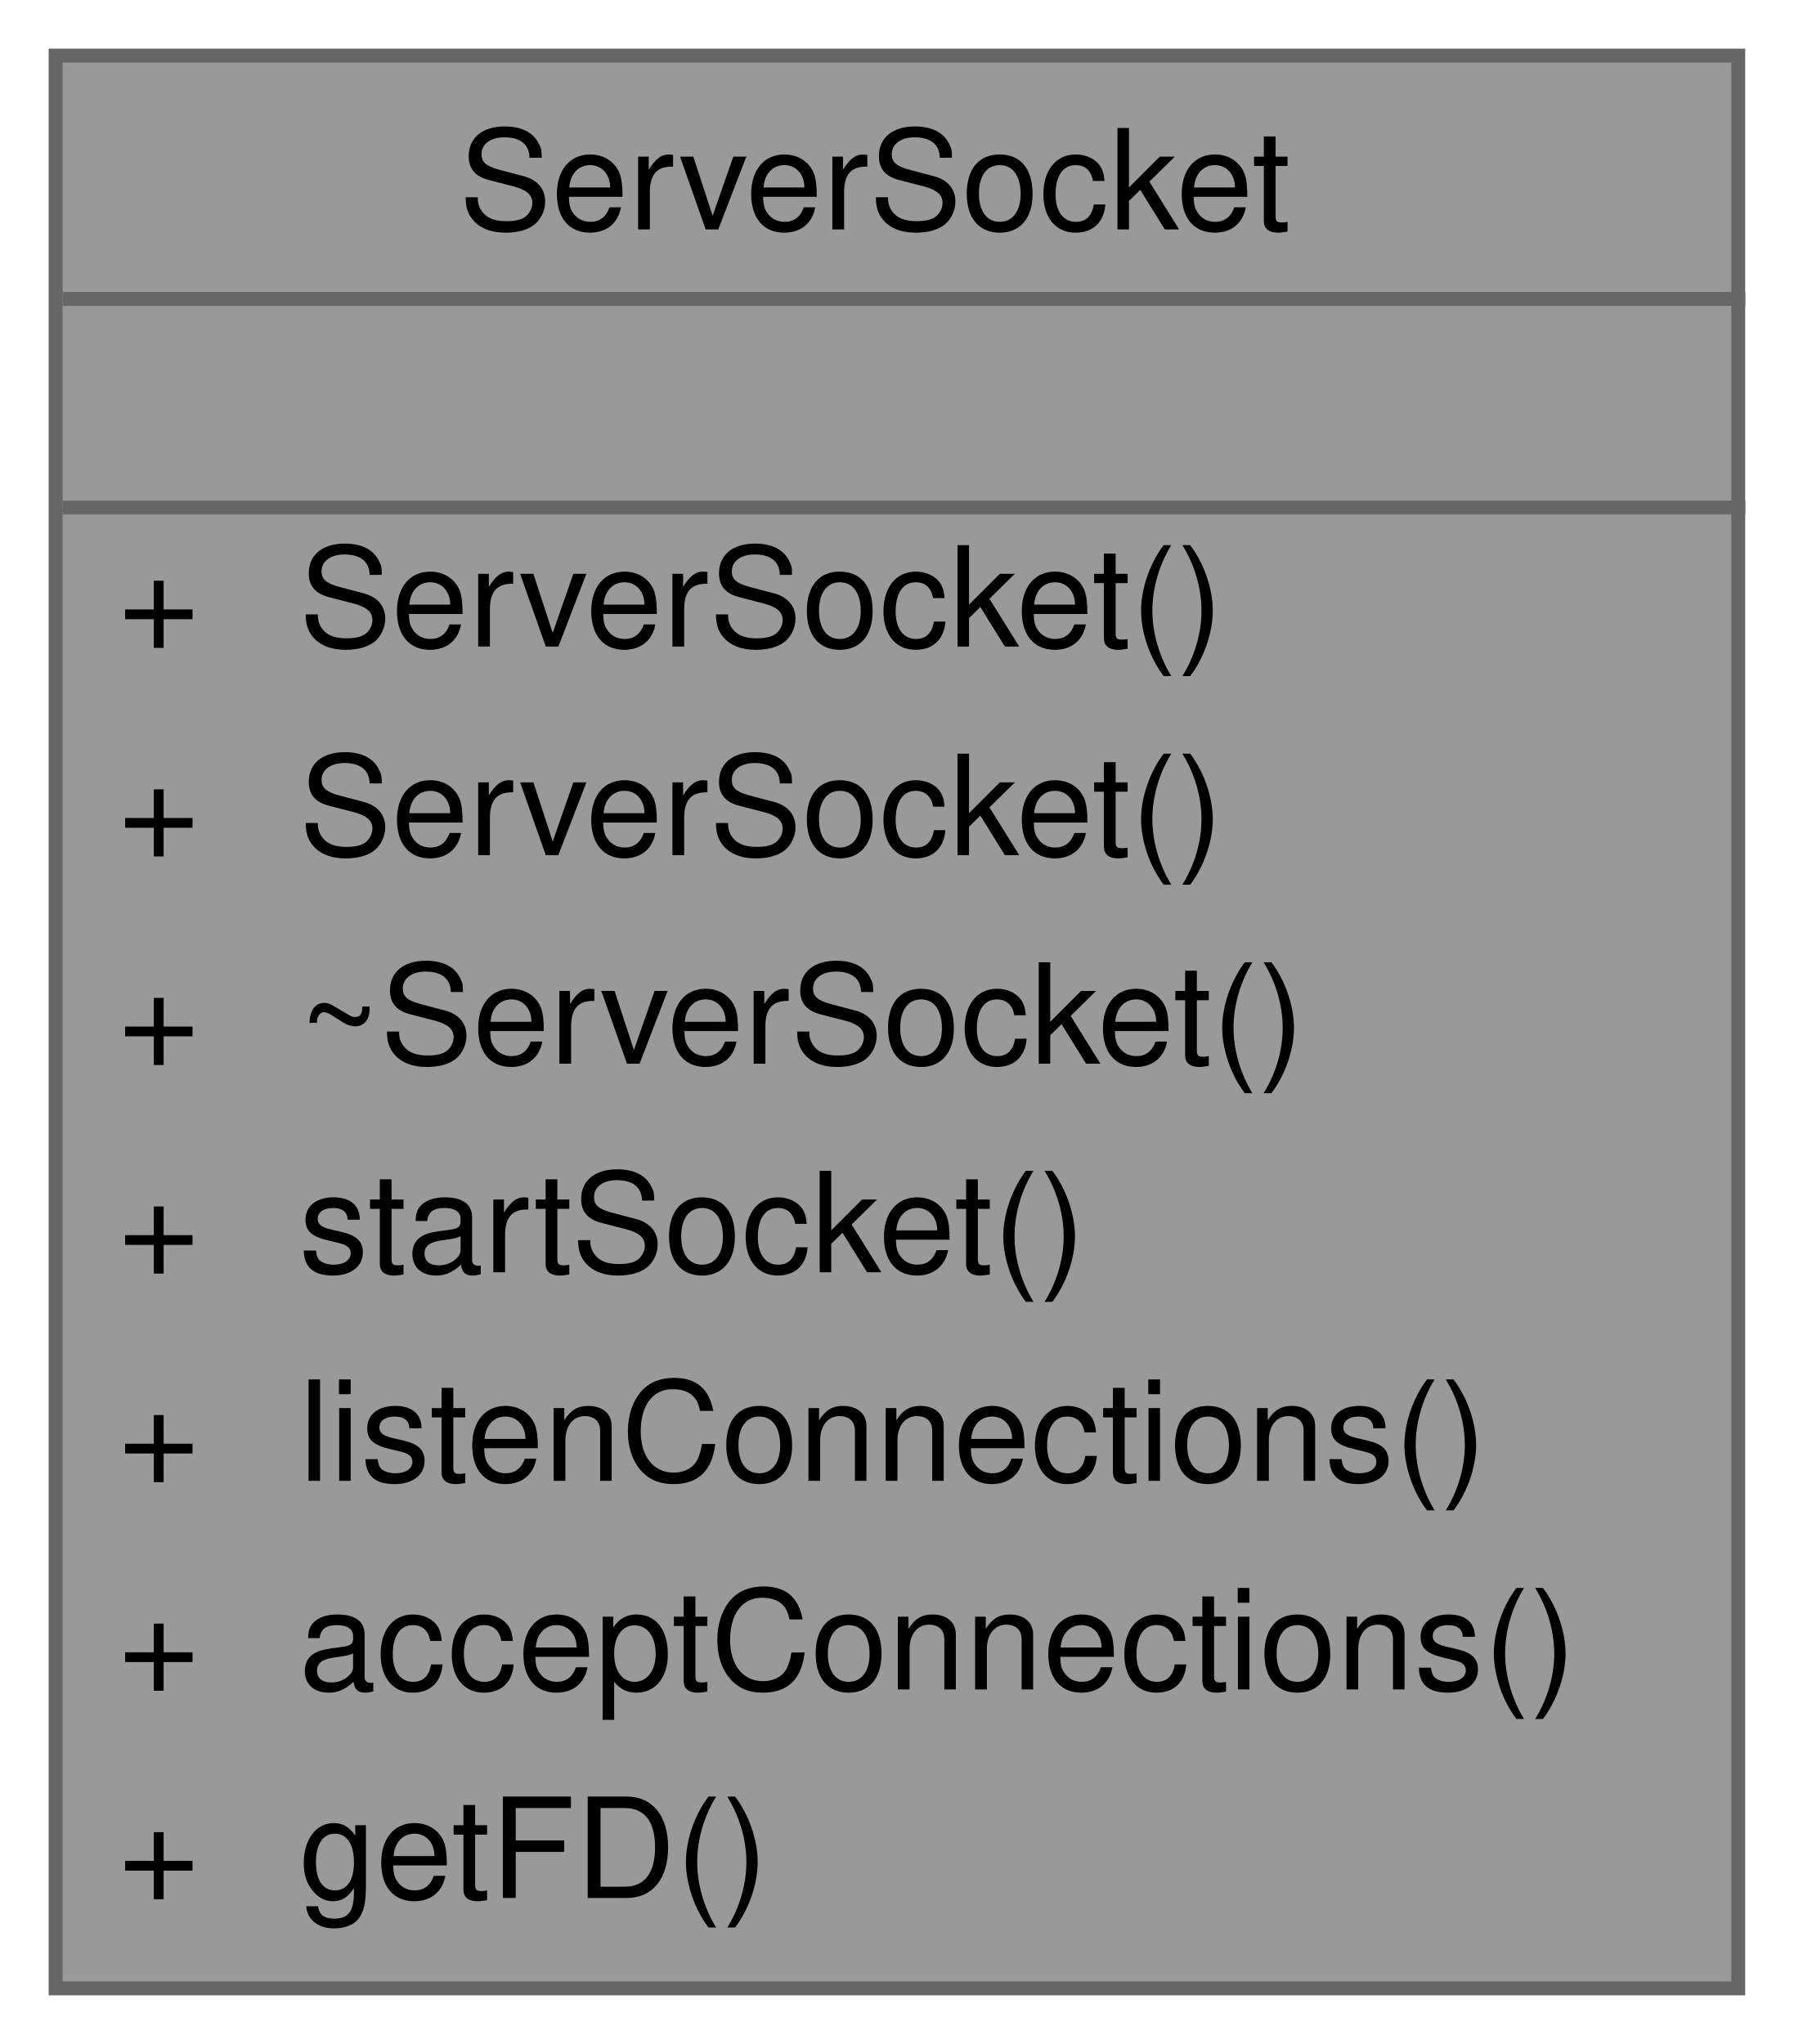
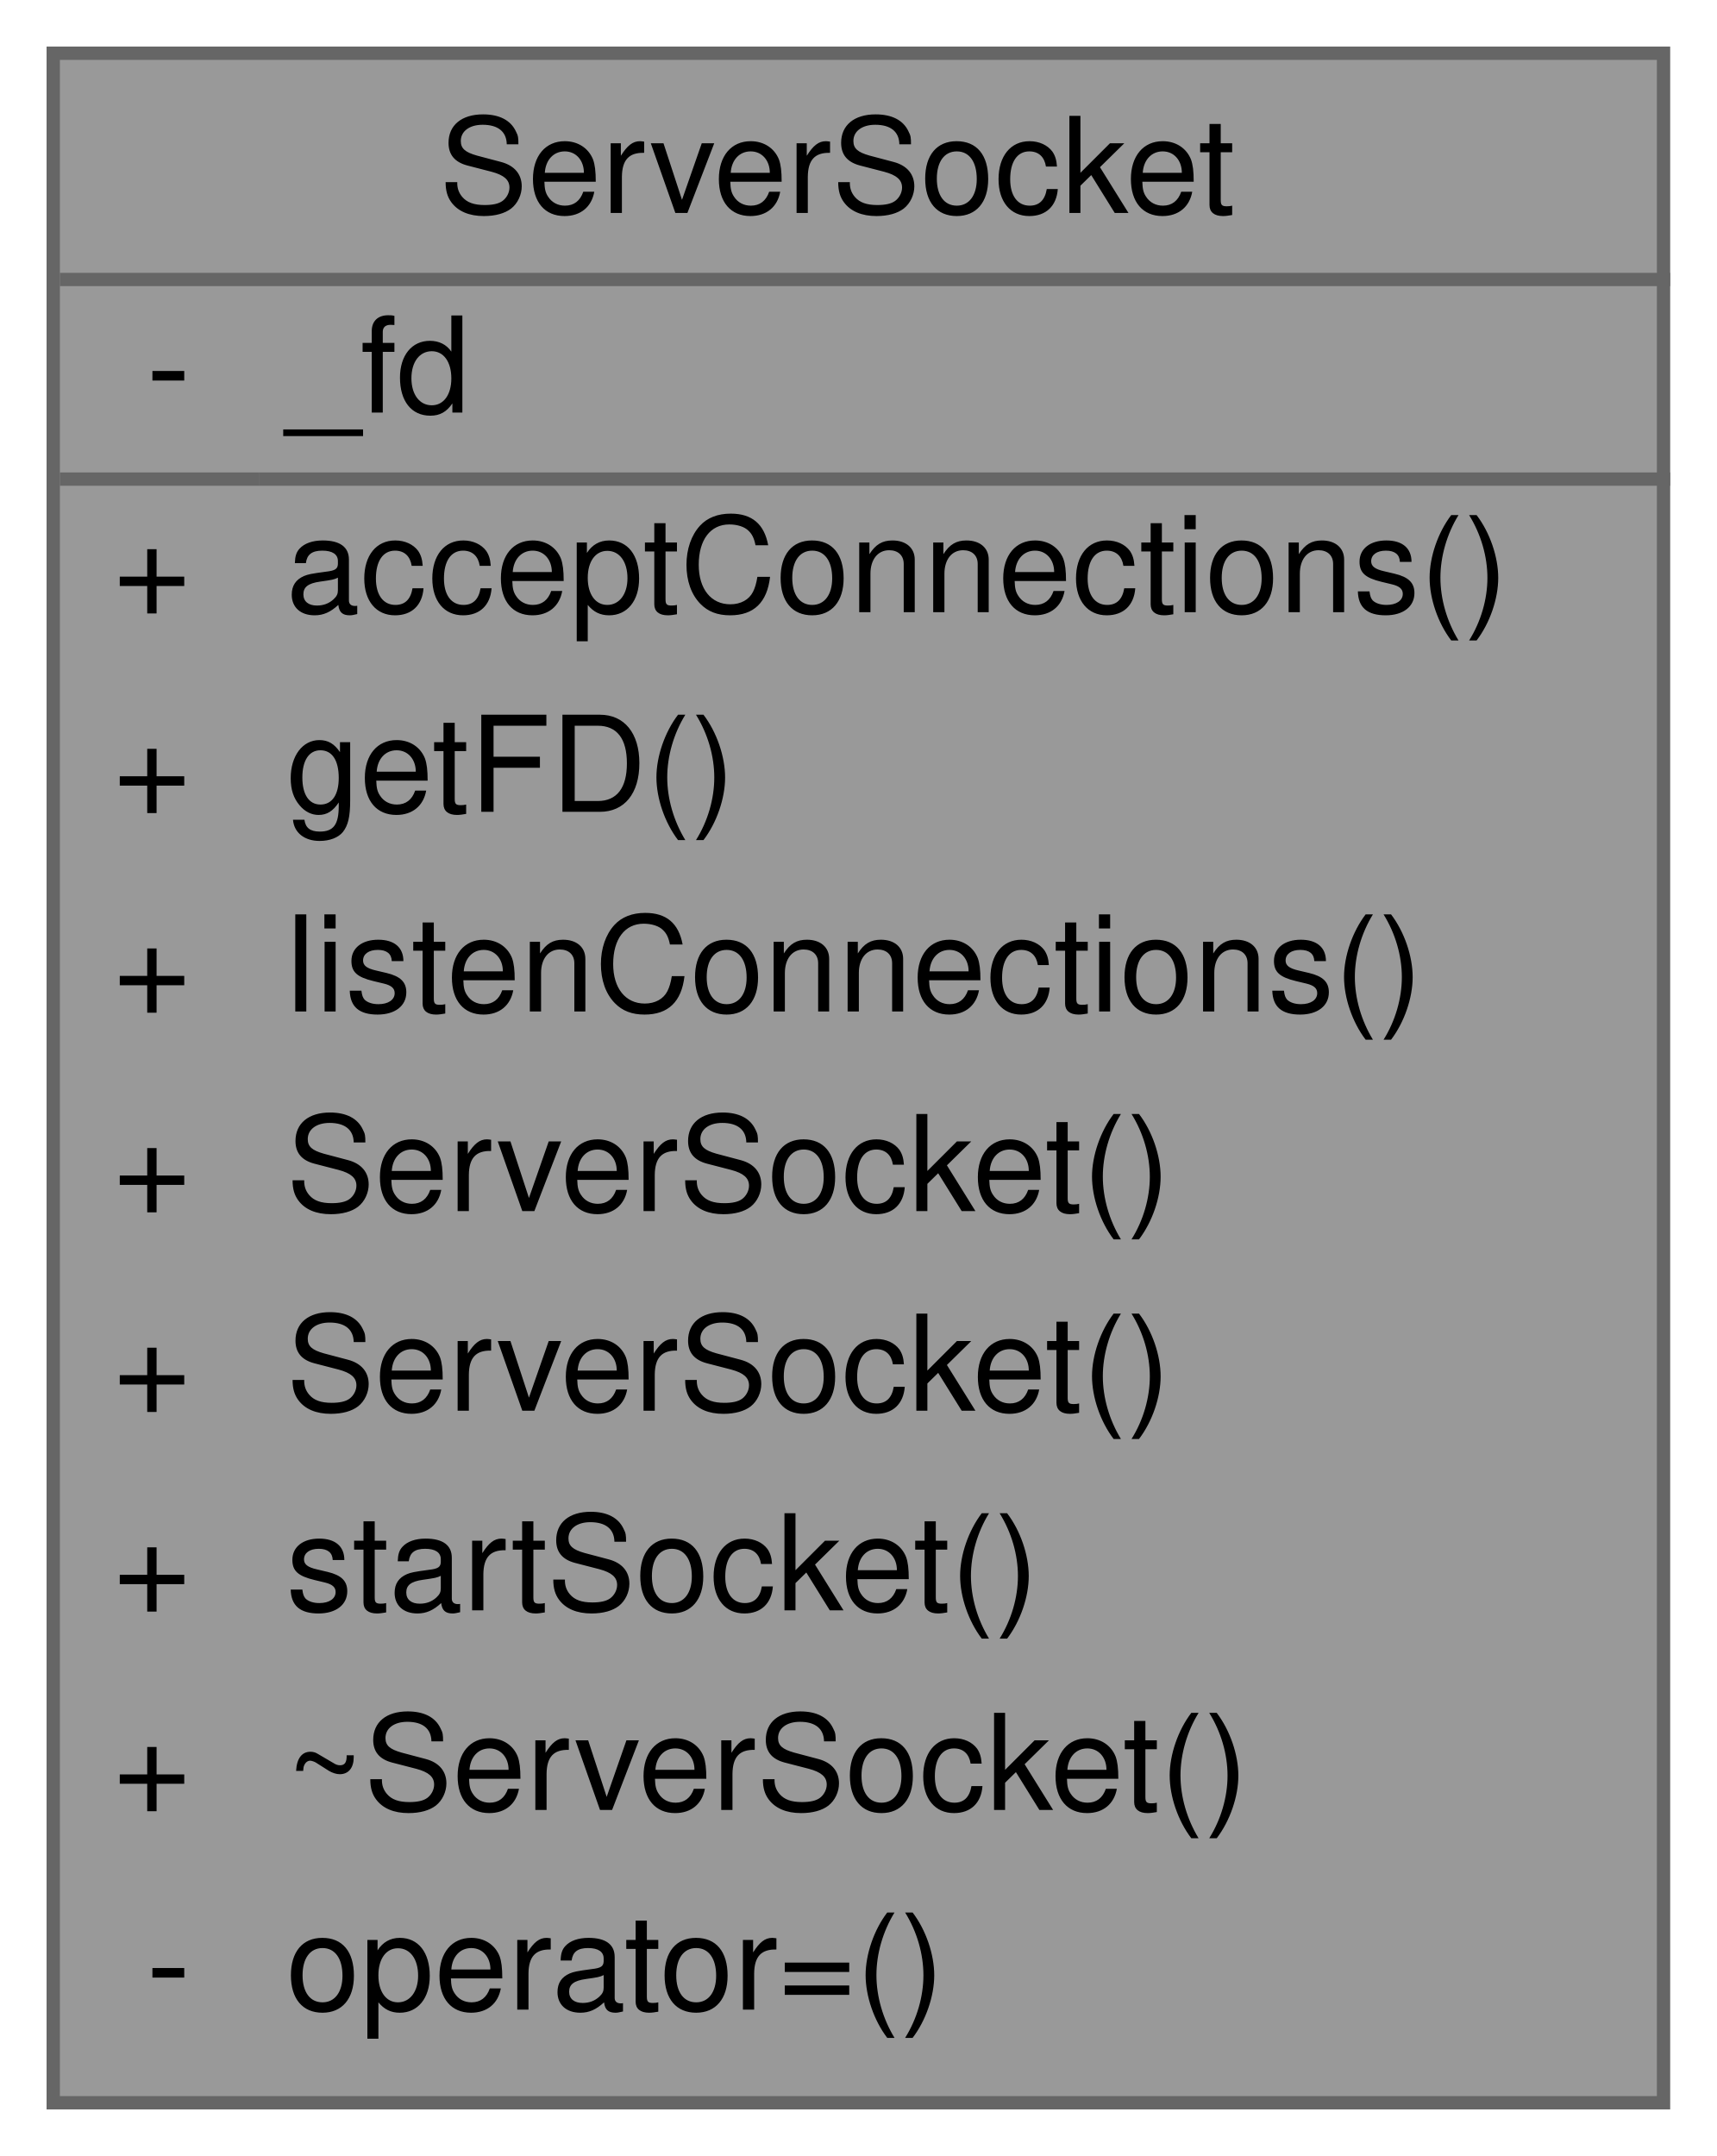
- <svg xmlns="http://www.w3.org/2000/svg" xmlns:xlink="http://www.w3.org/1999/xlink" width="129pt" height="147pt" viewBox="0.00 0.00 129.00 147.00">
-   <g id="graph0" class="graph" transform="scale(1 1) rotate(0) translate(4 143)">
+ <svg xmlns="http://www.w3.org/2000/svg" xmlns:xlink="http://www.w3.org/1999/xlink" width="129pt" height="162pt" viewBox="0.00 0.00 129.00 162.00">
+   <g id="graph0" class="graph" transform="scale(1 1) rotate(0) translate(4 158)">
    <g id="Node000001" class="node">
      <g id="a_Node000001">
        <a xlink:title=" ">
-           <polygon fill="#999999" stroke="transparent" points="121,-139 0,-139 0,0 121,0 121,-139" />
-           <text text-anchor="start" x="29" y="-126.5" font-family="Helvetica,sans-Serif" font-size="10.00">ServerSocket</text>
-           <text text-anchor="start" x="59" y="-111.5" font-family="Helvetica,sans-Serif" font-size="10.00"> </text>
-           <text text-anchor="start" x="4.5" y="-96.5" font-family="Helvetica,sans-Serif" font-size="10.00">+</text>
-           <text text-anchor="start" x="17.5" y="-96.5" font-family="Helvetica,sans-Serif" font-size="10.00">ServerSocket()</text>
-           <text text-anchor="start" x="4.5" y="-81.5" font-family="Helvetica,sans-Serif" font-size="10.00">+</text>
-           <text text-anchor="start" x="17.5" y="-81.5" font-family="Helvetica,sans-Serif" font-size="10.00">ServerSocket()</text>
-           <text text-anchor="start" x="4.5" y="-66.5" font-family="Helvetica,sans-Serif" font-size="10.00">+</text>
-           <text text-anchor="start" x="17.5" y="-66.5" font-family="Helvetica,sans-Serif" font-size="10.00">~ServerSocket()</text>
-           <text text-anchor="start" x="4.5" y="-51.5" font-family="Helvetica,sans-Serif" font-size="10.00">+</text>
-           <text text-anchor="start" x="17.5" y="-51.5" font-family="Helvetica,sans-Serif" font-size="10.00">startSocket()</text>
-           <text text-anchor="start" x="4.5" y="-36.5" font-family="Helvetica,sans-Serif" font-size="10.00">+</text>
-           <text text-anchor="start" x="17.5" y="-36.5" font-family="Helvetica,sans-Serif" font-size="10.00">listenConnections()</text>
-           <text text-anchor="start" x="4.5" y="-21.5" font-family="Helvetica,sans-Serif" font-size="10.00">+</text>
-           <text text-anchor="start" x="17.5" y="-21.5" font-family="Helvetica,sans-Serif" font-size="10.00">acceptConnections()</text>
-           <text text-anchor="start" x="4.5" y="-6.5" font-family="Helvetica,sans-Serif" font-size="10.00">+</text>
-           <text text-anchor="start" x="17.5" y="-6.5" font-family="Helvetica,sans-Serif" font-size="10.00">getFD()</text>
-           <polygon fill="#666666" stroke="#666666" points="0.5,-121.5 0.5,-121.5 121.5,-121.5 121.5,-121.5 0.5,-121.5" />
-           <polygon fill="#666666" stroke="#666666" points="0.5,-106.5 0.5,-106.5 121.5,-106.5 121.5,-106.5 0.5,-106.5" />
-           <polygon fill="none" stroke="#666666" points="0,0 0,-139 121,-139 121,0 0,0" />
+           <polygon fill="#999999" stroke="transparent" points="121,-154 0,-154 0,0 121,0 121,-154" />
+           <text text-anchor="start" x="29" y="-142" font-family="Helvetica,sans-Serif" font-size="10.00">ServerSocket</text>
+           <text text-anchor="start" x="7" y="-127" font-family="Helvetica,sans-Serif" font-size="10.00">-</text>
+           <text text-anchor="start" x="17.5" y="-127" font-family="Helvetica,sans-Serif" font-size="10.00">_fd</text>
+           <text text-anchor="start" x="4.5" y="-112" font-family="Helvetica,sans-Serif" font-size="10.00">+</text>
+           <text text-anchor="start" x="17.5" y="-112" font-family="Helvetica,sans-Serif" font-size="10.00">acceptConnections()</text>
+           <text text-anchor="start" x="4.5" y="-97" font-family="Helvetica,sans-Serif" font-size="10.00">+</text>
+           <text text-anchor="start" x="17.5" y="-97" font-family="Helvetica,sans-Serif" font-size="10.00">getFD()</text>
+           <text text-anchor="start" x="4.5" y="-82" font-family="Helvetica,sans-Serif" font-size="10.00">+</text>
+           <text text-anchor="start" x="17.5" y="-82" font-family="Helvetica,sans-Serif" font-size="10.00">listenConnections()</text>
+           <text text-anchor="start" x="4.5" y="-67" font-family="Helvetica,sans-Serif" font-size="10.00">+</text>
+           <text text-anchor="start" x="17.5" y="-67" font-family="Helvetica,sans-Serif" font-size="10.00">ServerSocket()</text>
+           <text text-anchor="start" x="4.5" y="-52" font-family="Helvetica,sans-Serif" font-size="10.00">+</text>
+           <text text-anchor="start" x="17.5" y="-52" font-family="Helvetica,sans-Serif" font-size="10.00">ServerSocket()</text>
+           <text text-anchor="start" x="4.5" y="-37" font-family="Helvetica,sans-Serif" font-size="10.00">+</text>
+           <text text-anchor="start" x="17.5" y="-37" font-family="Helvetica,sans-Serif" font-size="10.00">startSocket()</text>
+           <text text-anchor="start" x="4.5" y="-22" font-family="Helvetica,sans-Serif" font-size="10.00">+</text>
+           <text text-anchor="start" x="17.5" y="-22" font-family="Helvetica,sans-Serif" font-size="10.00">~ServerSocket()</text>
+           <text text-anchor="start" x="7" y="-7" font-family="Helvetica,sans-Serif" font-size="10.00">-</text>
+           <text text-anchor="start" x="17.5" y="-7" font-family="Helvetica,sans-Serif" font-size="10.00">operator=()</text>
+           <polygon fill="#666666" stroke="#666666" points="0.5,-137 0.5,-137 121.5,-137 121.5,-137 0.5,-137" />
+           <polygon fill="#666666" stroke="#666666" points="0.5,-122 0.5,-122 15.5,-122 15.5,-122 0.5,-122" />
+           <polygon fill="#666666" stroke="#666666" points="15.5,-122 15.5,-122 121.5,-122 121.5,-122 15.5,-122" />
+           <polygon fill="none" stroke="#666666" points="0,0 0,-154 121,-154 121,0 0,0" />
        </a>
      </g>
    </g>
  </g>
</svg>
